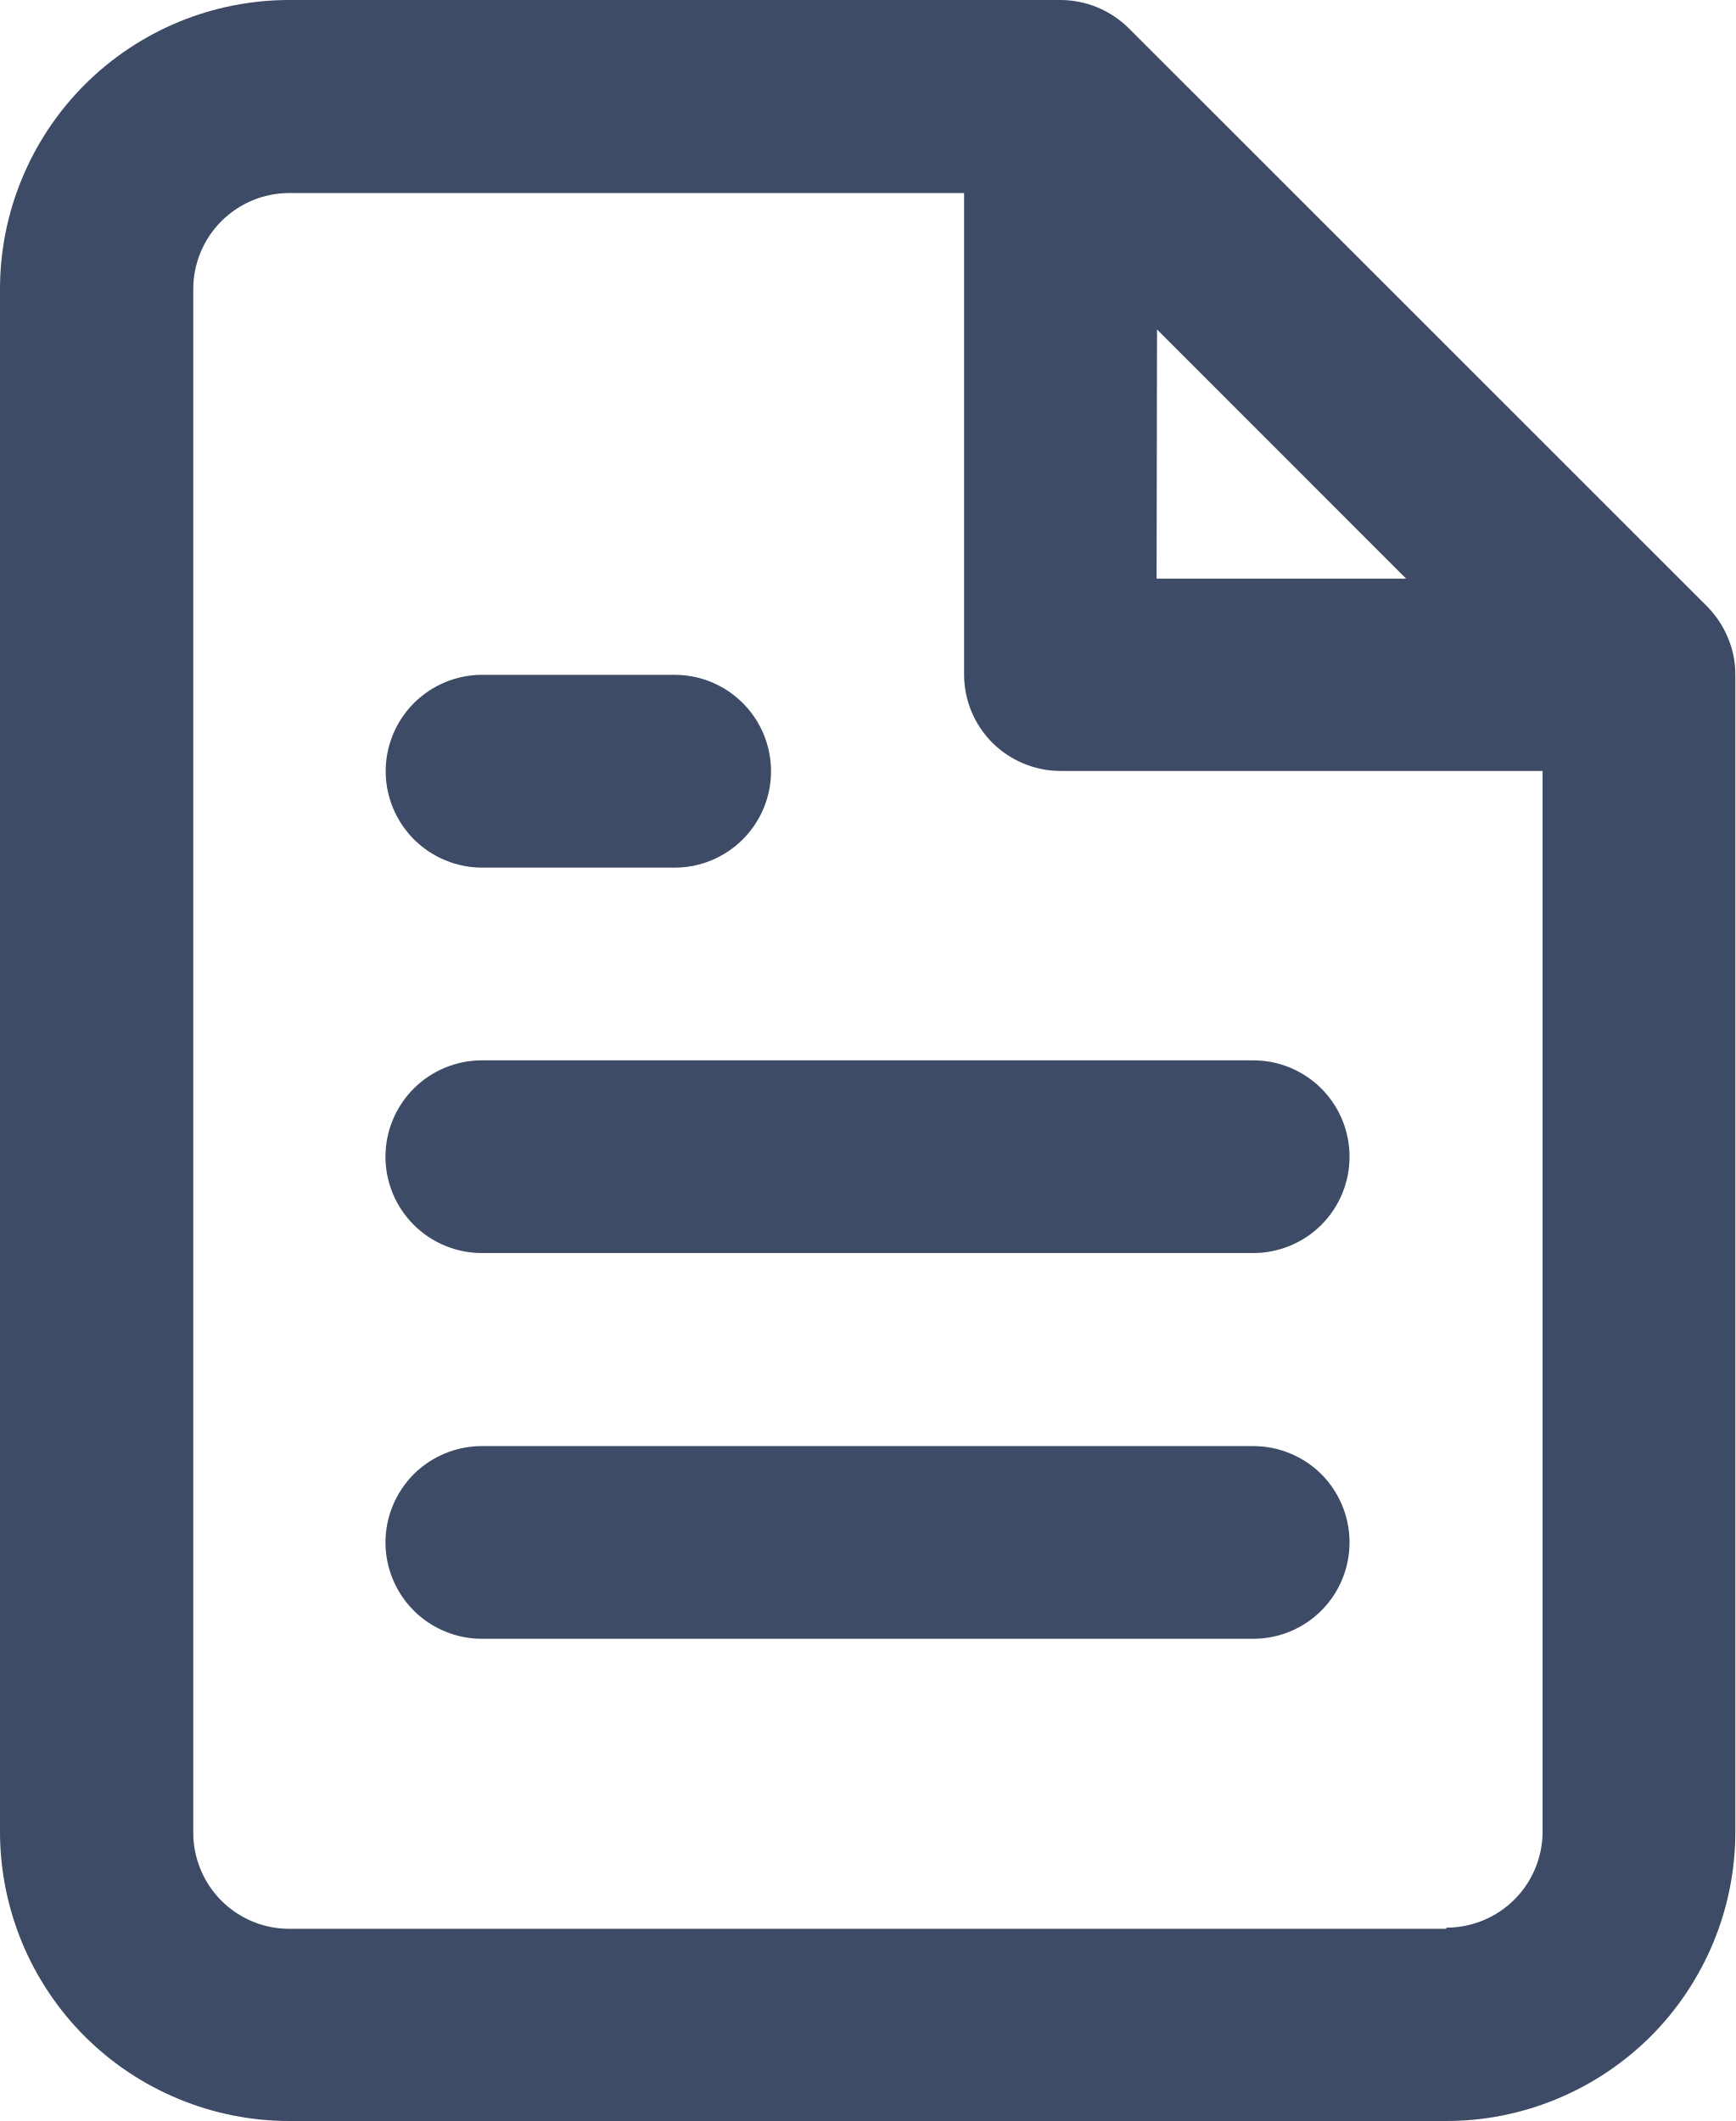
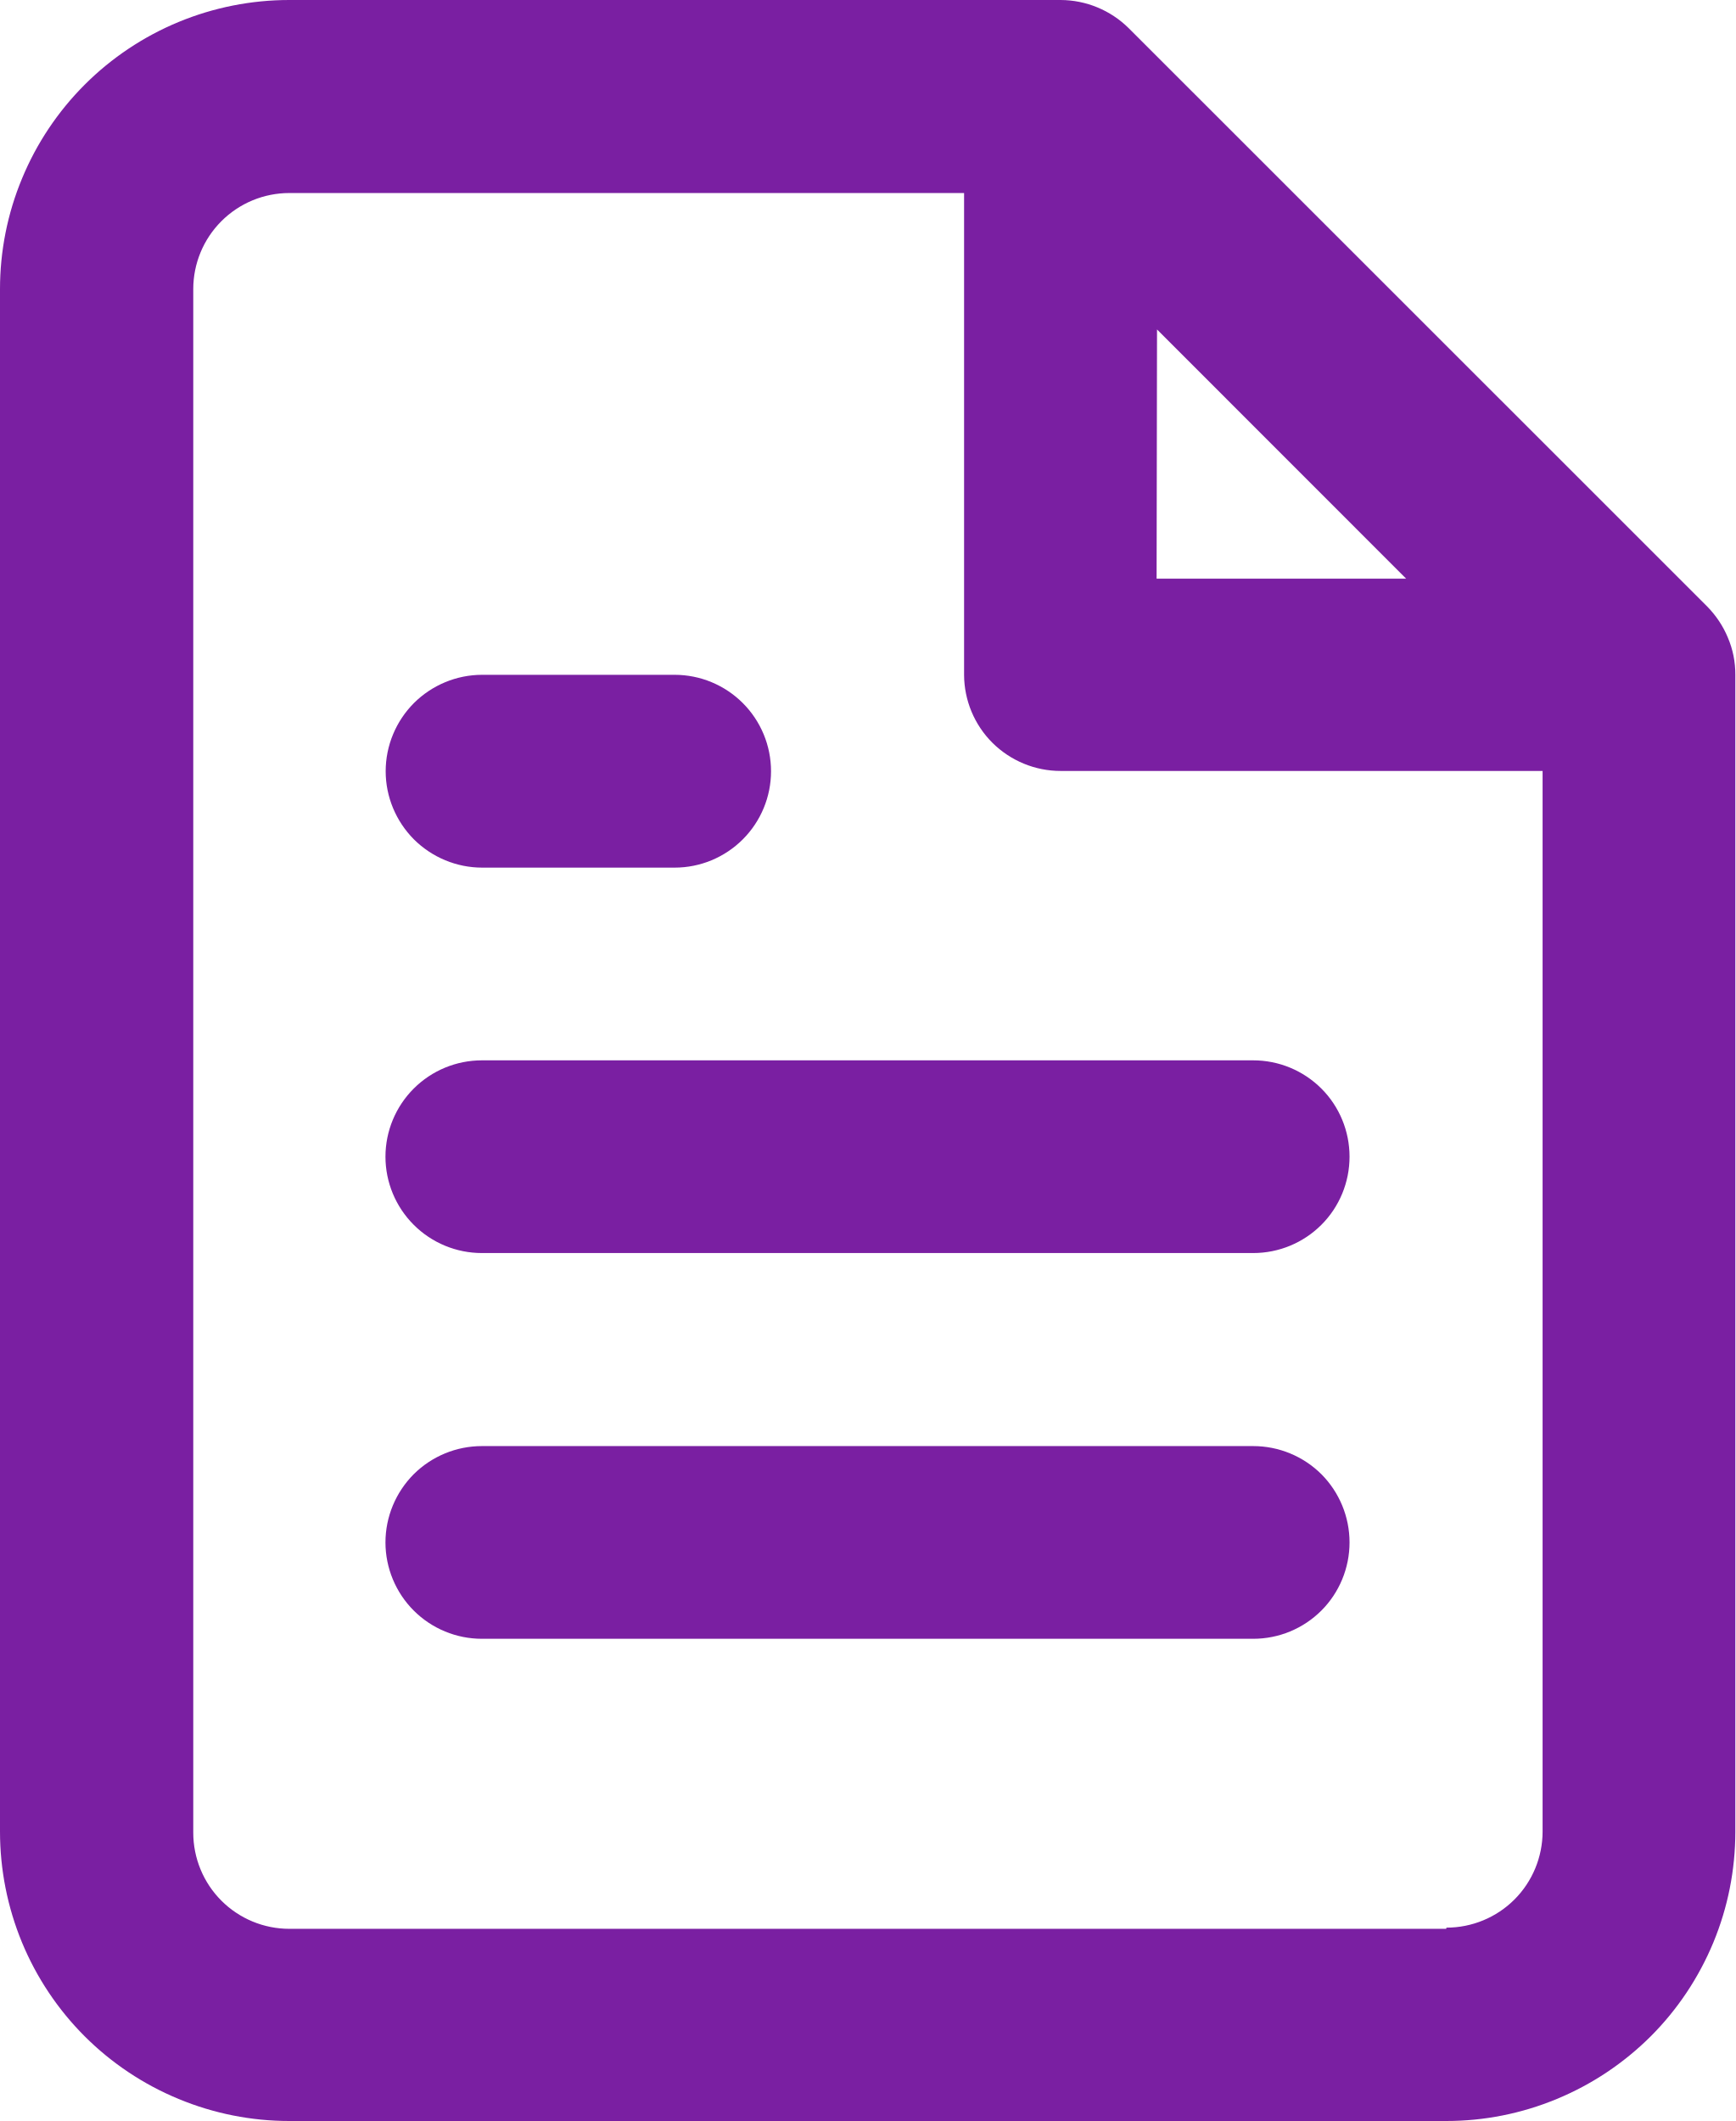
<svg xmlns="http://www.w3.org/2000/svg" preserveAspectRatio="none" overflow="visible" style="display: block;" width="16.279" height="19.899" viewBox="0 0 16.279 19.899" fill="none">
  <g id="Grupo 3995">
-     <path id="Trazado 2693" d="M16.209 5.982C16.164 5.873 16.098 5.775 16.016 5.691L10.588 0.264C10.418 0.096 10.189 0.001 9.95 3.05772e-07H2.714C2.358 -0 2.005 0.07 1.676 0.206C1.347 0.342 1.047 0.542 0.795 0.794C0.543 1.046 0.343 1.345 0.207 1.674C0.07 2.003 8.57637e-05 2.356 1.22323e-06 2.712V17.183C-0 17.54 0.07 17.893 0.206 18.223C0.342 18.552 0.542 18.852 0.794 19.104C1.046 19.356 1.346 19.556 1.675 19.692C2.005 19.829 2.358 19.899 2.714 19.899H13.567C13.923 19.899 14.276 19.829 14.605 19.692C14.934 19.556 15.233 19.356 15.485 19.105C15.737 18.853 15.936 18.554 16.073 18.224C16.209 17.895 16.279 17.543 16.279 17.186V6.332C16.28 6.211 16.256 6.092 16.209 5.982ZM10.854 3.091L13.191 5.429H10.85L10.854 3.091ZM13.567 18.096H2.714C2.475 18.096 2.246 18.001 2.077 17.832C1.908 17.663 1.813 17.433 1.813 17.194V2.712C1.813 2.473 1.908 2.244 2.077 2.075C2.246 1.906 2.475 1.811 2.714 1.811H9.044V6.332C9.045 6.571 9.141 6.801 9.311 6.97C9.481 7.138 9.71 7.233 9.95 7.233H14.471V17.183C14.471 17.422 14.376 17.652 14.207 17.821C14.038 17.99 13.808 18.085 13.569 18.085" fill="#3D4B66" />
-     <path id="Trazado 2694" d="M11.756 9.948H4.521C4.281 9.948 4.051 10.043 3.881 10.213C3.712 10.382 3.616 10.612 3.616 10.852C3.616 11.092 3.712 11.322 3.881 11.491C4.051 11.661 4.281 11.756 4.521 11.756H11.756C11.996 11.756 12.226 11.661 12.396 11.491C12.565 11.322 12.66 11.092 12.66 10.852C12.66 10.612 12.565 10.382 12.396 10.213C12.226 10.043 11.996 9.948 11.756 9.948Z" fill="#3D4B66" />
-     <path id="Trazado 2695" d="M11.756 13.567H4.521C4.281 13.567 4.051 13.662 3.881 13.831C3.712 14.001 3.616 14.231 3.616 14.471C3.616 14.71 3.712 14.941 3.881 15.11C4.051 15.28 4.281 15.375 4.521 15.375H11.756C11.996 15.375 12.226 15.28 12.396 15.11C12.565 14.941 12.66 14.71 12.66 14.471C12.66 14.231 12.565 14.001 12.396 13.831C12.226 13.662 11.996 13.567 11.756 13.567Z" fill="#3D4B66" />
-     <path id="Trazado 2696" d="M4.523 8.14H6.329C6.569 8.14 6.799 8.044 6.968 7.875C7.138 7.705 7.233 7.475 7.233 7.236C7.233 6.996 7.138 6.766 6.968 6.596C6.799 6.427 6.569 6.331 6.329 6.331H4.523C4.283 6.331 4.053 6.427 3.883 6.596C3.714 6.766 3.618 6.996 3.618 7.236C3.618 7.475 3.714 7.705 3.883 7.875C4.053 8.044 4.283 8.14 4.523 8.14Z" fill="#3D4B66" />
+     <path id="Trazado 2693" d="M16.209 5.982C16.164 5.873 16.098 5.775 16.016 5.691L10.588 0.264C10.418 0.096 10.189 0.001 9.95 3.05772e-07H2.714C2.358 -0 2.005 0.07 1.676 0.206C1.347 0.342 1.047 0.542 0.795 0.794C0.543 1.046 0.343 1.345 0.207 1.674C0.07 2.003 8.57637e-05 2.356 1.22323e-06 2.712V17.183C-0 17.54 0.07 17.893 0.206 18.223C0.342 18.552 0.542 18.852 0.794 19.104C1.046 19.356 1.346 19.556 1.675 19.692C2.005 19.829 2.358 19.899 2.714 19.899H13.567C13.923 19.899 14.276 19.829 14.605 19.692C14.934 19.556 15.233 19.356 15.485 19.105C15.737 18.853 15.936 18.554 16.073 18.224C16.209 17.895 16.279 17.543 16.279 17.186V6.332C16.28 6.211 16.256 6.092 16.209 5.982ZM10.854 3.091L13.191 5.429H10.85L10.854 3.091ZM13.567 18.096H2.714C2.475 18.096 2.246 18.001 2.077 17.832C1.908 17.663 1.813 17.433 1.813 17.194V2.712C1.813 2.473 1.908 2.244 2.077 2.075C2.246 1.906 2.475 1.811 2.714 1.811H9.044V6.332C9.045 6.571 9.141 6.801 9.311 6.97C9.481 7.138 9.71 7.233 9.95 7.233H14.471V17.183C14.471 17.422 14.376 17.652 14.207 17.821C14.038 17.99 13.808 18.085 13.569 18.085" fill="#7a1fa2" />
+     <path id="Trazado 2694" d="M11.756 9.948H4.521C4.281 9.948 4.051 10.043 3.881 10.213C3.712 10.382 3.616 10.612 3.616 10.852C3.616 11.092 3.712 11.322 3.881 11.491C4.051 11.661 4.281 11.756 4.521 11.756H11.756C11.996 11.756 12.226 11.661 12.396 11.491C12.565 11.322 12.66 11.092 12.66 10.852C12.66 10.612 12.565 10.382 12.396 10.213C12.226 10.043 11.996 9.948 11.756 9.948Z" fill="#7a1fa2" />
+     <path id="Trazado 2695" d="M11.756 13.567H4.521C4.281 13.567 4.051 13.662 3.881 13.831C3.712 14.001 3.616 14.231 3.616 14.471C3.616 14.71 3.712 14.941 3.881 15.11C4.051 15.28 4.281 15.375 4.521 15.375H11.756C11.996 15.375 12.226 15.28 12.396 15.11C12.565 14.941 12.66 14.71 12.66 14.471C12.66 14.231 12.565 14.001 12.396 13.831C12.226 13.662 11.996 13.567 11.756 13.567Z" fill="#7a1fa2" />
+     <path id="Trazado 2696" d="M4.523 8.14H6.329C6.569 8.14 6.799 8.044 6.968 7.875C7.138 7.705 7.233 7.475 7.233 7.236C7.233 6.996 7.138 6.766 6.968 6.596C6.799 6.427 6.569 6.331 6.329 6.331H4.523C4.283 6.331 4.053 6.427 3.883 6.596C3.714 6.766 3.618 6.996 3.618 7.236C3.618 7.475 3.714 7.705 3.883 7.875C4.053 8.044 4.283 8.14 4.523 8.14Z" fill="#7a1fa2" />
  </g>
</svg>
